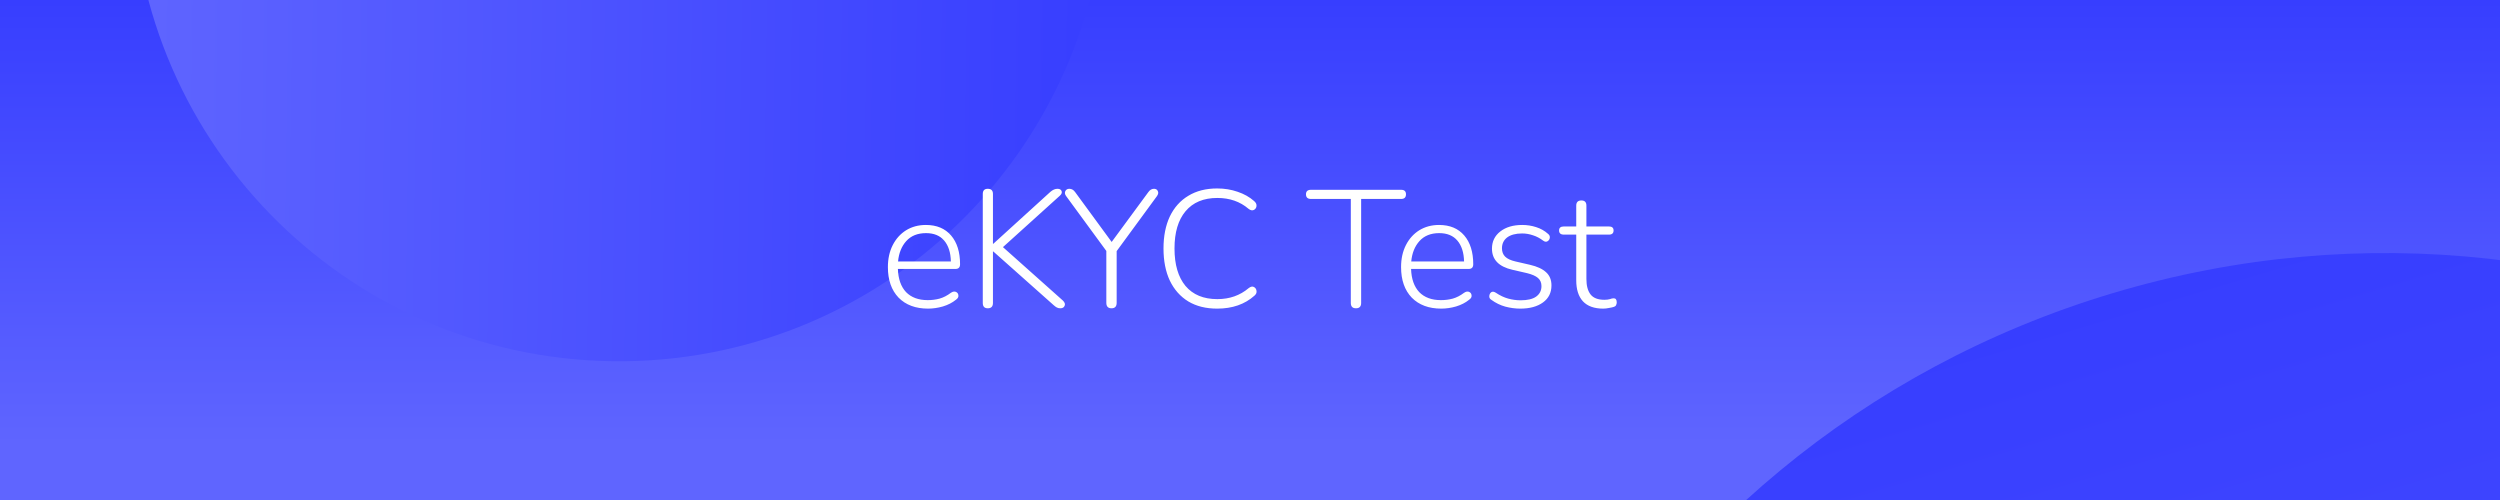
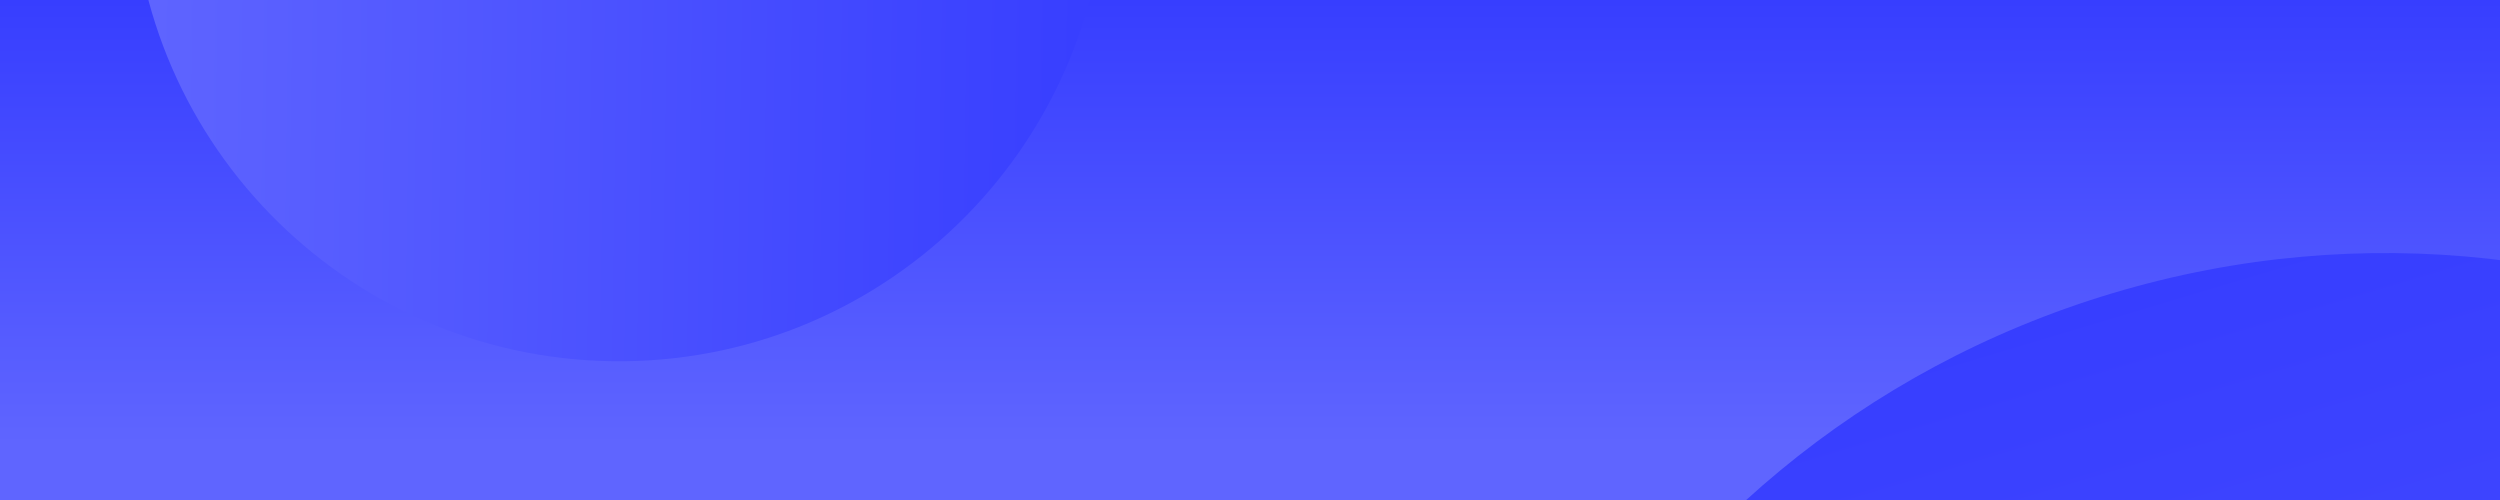
<svg xmlns="http://www.w3.org/2000/svg" width="480" height="96" viewBox="0 0 480 96" fill="none">
-   <g clip-path="url(#clip0_55_2738)">
-     <rect width="480" height="96" fill="url(#paint0_linear_55_2738)" />
-     <circle cx="457.903" cy="230.903" r="182.27" transform="rotate(-16.6736 457.903 230.903)" fill="url(#paint1_linear_55_2738)" />
-     <circle cx="118.851" cy="-24.148" r="93.51" transform="rotate(90.8282 118.851 -24.1482)" fill="url(#paint2_linear_55_2738)" />
-     <path d="M178.187 59.256C175.798 59.256 173.91 58.552 172.523 57.144C171.158 55.715 170.475 53.763 170.475 51.288C170.475 49.688 170.784 48.28 171.403 47.064C172.022 45.848 172.875 44.899 173.963 44.216C175.072 43.533 176.342 43.192 177.771 43.192C179.84 43.192 181.451 43.864 182.603 45.208C183.755 46.552 184.331 48.397 184.331 50.744C184.331 51.341 184.032 51.64 183.435 51.64H172.395C172.459 53.56 172.982 55.043 173.963 56.088C174.966 57.112 176.352 57.624 178.123 57.624C178.912 57.624 179.67 57.528 180.395 57.336C181.142 57.123 181.867 56.749 182.571 56.216C182.955 55.96 183.286 55.907 183.563 56.056C183.84 56.184 183.99 56.408 184.011 56.728C184.054 57.027 183.894 57.304 183.531 57.56C182.848 58.115 182.016 58.541 181.035 58.84C180.075 59.117 179.126 59.256 178.187 59.256ZM177.803 44.76C176.182 44.76 174.912 45.272 173.995 46.296C173.099 47.299 172.576 48.6 172.427 50.2H182.571C182.528 48.493 182.102 47.16 181.291 46.2C180.48 45.24 179.318 44.76 177.803 44.76ZM189.654 59.192C189.014 59.192 188.694 58.851 188.694 58.168V37.24C188.694 36.579 189.014 36.248 189.654 36.248C190.315 36.248 190.646 36.579 190.646 37.24V46.808H190.71L201.686 36.824C202.134 36.44 202.582 36.248 203.03 36.248C203.457 36.248 203.723 36.397 203.83 36.696C203.937 36.973 203.83 37.261 203.51 37.56L192.566 47.448L204.054 57.688C204.438 58.051 204.555 58.392 204.406 58.712C204.278 59.032 204.001 59.192 203.574 59.192C203.318 59.192 203.094 59.139 202.902 59.032C202.731 58.947 202.529 58.797 202.294 58.584L190.71 48.28H190.646V58.168C190.646 58.851 190.315 59.192 189.654 59.192ZM213.407 59.192C212.746 59.192 212.415 58.84 212.415 58.136V48.184L204.703 37.656C204.447 37.315 204.394 36.995 204.543 36.696C204.693 36.397 204.949 36.248 205.311 36.248C205.759 36.248 206.133 36.461 206.431 36.888L213.439 46.456L220.479 36.888C220.778 36.461 221.141 36.248 221.567 36.248C221.93 36.248 222.175 36.397 222.303 36.696C222.453 36.973 222.389 37.304 222.111 37.688L214.399 48.216V58.136C214.399 58.84 214.069 59.192 213.407 59.192ZM233.696 59.256C231.541 59.256 229.696 58.797 228.16 57.88C226.624 56.941 225.44 55.608 224.608 53.88C223.797 52.152 223.392 50.093 223.392 47.704C223.392 45.336 223.797 43.288 224.608 41.56C225.44 39.832 226.624 38.509 228.16 37.592C229.696 36.653 231.541 36.184 233.696 36.184C235.104 36.184 236.416 36.397 237.632 36.824C238.848 37.229 239.893 37.816 240.768 38.584C241.13 38.883 241.29 39.213 241.248 39.576C241.205 39.917 241.034 40.163 240.736 40.312C240.437 40.461 240.096 40.387 239.712 40.088C238.09 38.701 236.096 38.008 233.728 38.008C231.082 38.008 229.045 38.861 227.616 40.568C226.208 42.253 225.504 44.632 225.504 47.704C225.504 50.797 226.208 53.197 227.616 54.904C229.045 56.589 231.082 57.432 233.728 57.432C236.074 57.432 238.08 56.728 239.744 55.32C240.128 55.021 240.458 54.947 240.736 55.096C241.034 55.245 241.205 55.491 241.248 55.832C241.312 56.173 241.184 56.483 240.864 56.76C239.008 58.424 236.618 59.256 233.696 59.256ZM260.348 59.192C259.686 59.192 259.356 58.851 259.356 58.168V38.2H251.708C251.068 38.2 250.748 37.901 250.748 37.304C250.748 36.728 251.068 36.44 251.708 36.44H269.02C269.638 36.44 269.948 36.728 269.948 37.304C269.948 37.901 269.638 38.2 269.02 38.2H261.34V58.168C261.34 58.851 261.009 59.192 260.348 59.192ZM276.718 59.256C274.329 59.256 272.441 58.552 271.054 57.144C269.689 55.715 269.006 53.763 269.006 51.288C269.006 49.688 269.316 48.28 269.934 47.064C270.553 45.848 271.406 44.899 272.494 44.216C273.604 43.533 274.873 43.192 276.302 43.192C278.372 43.192 279.982 43.864 281.134 45.208C282.286 46.552 282.862 48.397 282.862 50.744C282.862 51.341 282.564 51.64 281.966 51.64H270.926C270.99 53.56 271.513 55.043 272.494 56.088C273.497 57.112 274.884 57.624 276.654 57.624C277.444 57.624 278.201 57.528 278.926 57.336C279.673 57.123 280.398 56.749 281.102 56.216C281.486 55.96 281.817 55.907 282.094 56.056C282.372 56.184 282.521 56.408 282.542 56.728C282.585 57.027 282.425 57.304 282.062 57.56C281.38 58.115 280.548 58.541 279.566 58.84C278.606 59.117 277.657 59.256 276.718 59.256ZM276.334 44.76C274.713 44.76 273.444 45.272 272.526 46.296C271.63 47.299 271.108 48.6 270.958 50.2H281.102C281.06 48.493 280.633 47.16 279.822 46.2C279.012 45.24 277.849 44.76 276.334 44.76ZM291.897 59.256C290.937 59.256 289.977 59.128 289.017 58.872C288.079 58.616 287.183 58.179 286.329 57.56C286.052 57.389 285.924 57.155 285.945 56.856C285.967 56.536 286.084 56.291 286.297 56.12C286.532 55.949 286.82 55.971 287.161 56.184C287.993 56.739 288.804 57.123 289.593 57.336C290.383 57.549 291.172 57.656 291.961 57.656C293.284 57.656 294.276 57.421 294.937 56.952C295.62 56.461 295.961 55.789 295.961 54.936C295.961 54.275 295.737 53.752 295.289 53.368C294.841 52.984 294.137 52.675 293.177 52.44L290.393 51.8C287.769 51.203 286.457 49.848 286.457 47.736C286.457 46.371 286.991 45.272 288.057 44.44C289.124 43.608 290.532 43.192 292.281 43.192C293.199 43.192 294.084 43.331 294.937 43.608C295.812 43.885 296.569 44.312 297.209 44.888C297.487 45.101 297.604 45.357 297.561 45.656C297.519 45.955 297.369 46.179 297.113 46.328C296.879 46.477 296.601 46.435 296.281 46.2C295.663 45.731 295.012 45.389 294.329 45.176C293.647 44.941 292.953 44.824 292.249 44.824C291.012 44.824 290.052 45.08 289.369 45.592C288.708 46.104 288.377 46.797 288.377 47.672C288.377 48.333 288.58 48.867 288.985 49.272C289.391 49.677 290.052 49.987 290.969 50.2L293.753 50.84C295.14 51.16 296.175 51.64 296.857 52.28C297.54 52.899 297.881 53.741 297.881 54.808C297.881 56.195 297.337 57.283 296.249 58.072C295.161 58.861 293.711 59.256 291.897 59.256ZM307.822 59.256C306.094 59.256 304.793 58.787 303.918 57.848C303.065 56.909 302.638 55.565 302.638 53.816V45.048H300.27C299.652 45.048 299.342 44.781 299.342 44.248C299.342 43.736 299.652 43.48 300.27 43.48H302.638V39.48C302.638 38.819 302.969 38.488 303.63 38.488C304.27 38.488 304.59 38.819 304.59 39.48V43.48H308.91C309.508 43.48 309.806 43.736 309.806 44.248C309.806 44.781 309.508 45.048 308.91 45.048H304.59V53.56C304.59 54.861 304.857 55.853 305.39 56.536C305.924 57.219 306.809 57.56 308.046 57.56C308.473 57.56 308.825 57.517 309.102 57.432C309.38 57.325 309.625 57.272 309.838 57.272C310.222 57.272 310.414 57.539 310.414 58.072C310.414 58.243 310.372 58.413 310.286 58.584C310.222 58.733 310.094 58.84 309.902 58.904C309.668 58.989 309.348 59.064 308.942 59.128C308.537 59.213 308.164 59.256 307.822 59.256Z" fill="white" />
+   <g clip-path="url(#clip0_72_2566)">
+     <rect width="480" height="96" fill="url(#paint0_linear_72_2566)" />
+     <circle cx="457.903" cy="230.903" r="182.27" transform="rotate(-16.6736 457.903 230.903)" fill="url(#paint1_linear_72_2566)" />
+     <circle cx="118.851" cy="-24.148" r="93.51" transform="rotate(90.8282 118.851 -24.1482)" fill="url(#paint2_linear_72_2566)" />
  </g>
  <defs>
-     <linearGradient id="paint0_linear_55_2738" x1="240" y1="0" x2="240" y2="94.16" gradientUnits="userSpaceOnUse">
+     <linearGradient id="paint0_linear_72_2566" x1="240" y1="0" x2="240" y2="94.16" gradientUnits="userSpaceOnUse">
      <stop stop-color="#373EFF" />
      <stop offset="0.906" stop-color="#5F65FF" />
    </linearGradient>
-     <linearGradient id="paint1_linear_55_2738" x1="457.903" y1="48.633" x2="457.903" y2="413.174" gradientUnits="userSpaceOnUse">
+     <linearGradient id="paint1_linear_72_2566" x1="457.903" y1="48.633" x2="457.903" y2="413.174" gradientUnits="userSpaceOnUse">
      <stop stop-color="#373EFF" />
      <stop offset="1" stop-color="#5F65FF" />
    </linearGradient>
-     <linearGradient id="paint2_linear_55_2738" x1="118.851" y1="-117.658" x2="118.851" y2="69.362" gradientUnits="userSpaceOnUse">
+     <linearGradient id="paint2_linear_72_2566" x1="118.851" y1="-117.658" x2="118.851" y2="69.362" gradientUnits="userSpaceOnUse">
      <stop stop-color="#373EFF" />
      <stop offset="1" stop-color="#5F65FF" />
    </linearGradient>
-     <clipPath id="clip0_55_2738">
+     <clipPath id="clip0_72_2566">
      <rect width="480" height="96" fill="white" />
    </clipPath>
  </defs>
</svg>
